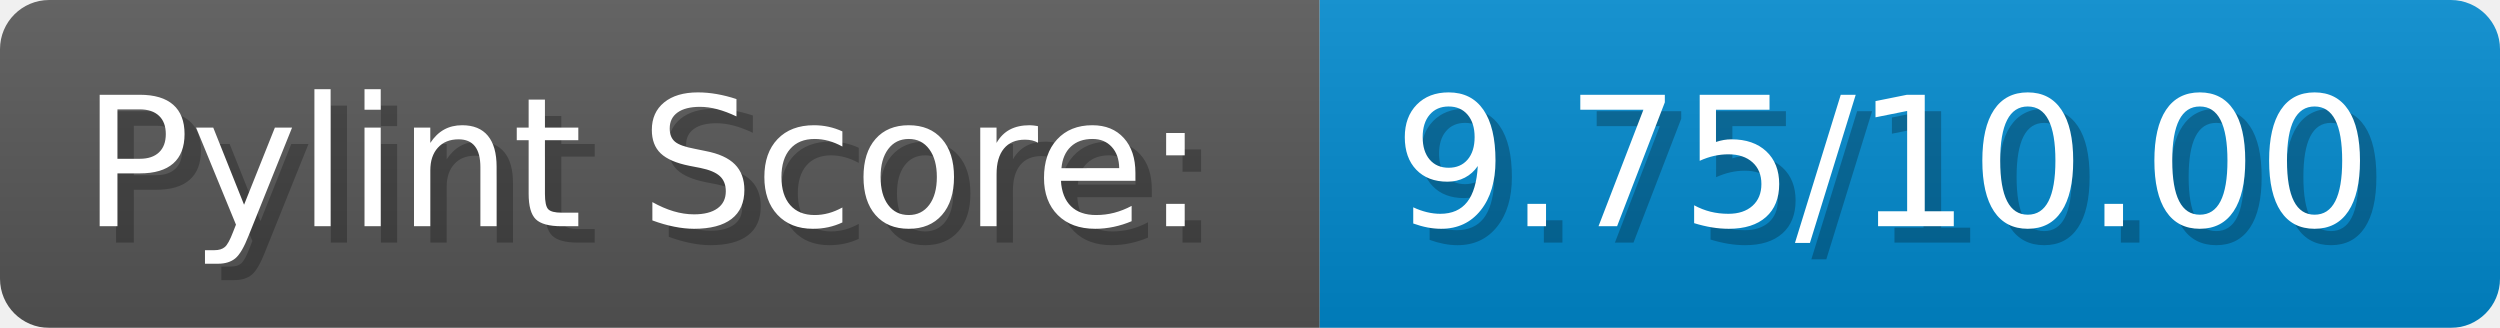
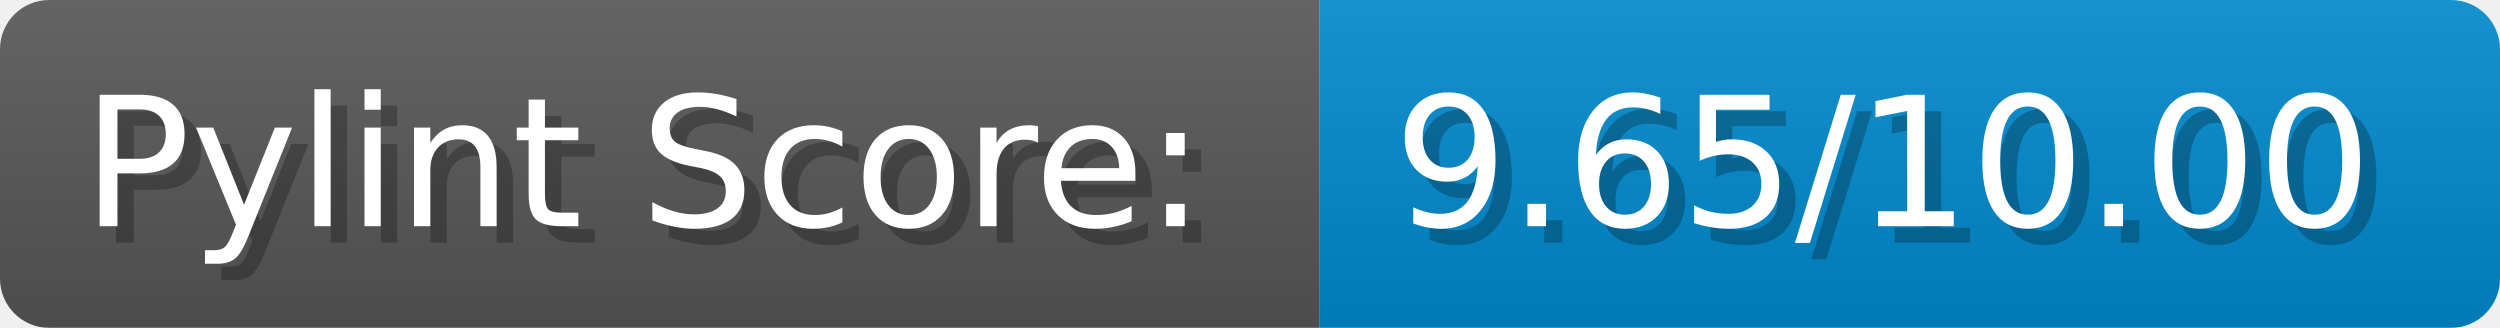
- <svg xmlns="http://www.w3.org/2000/svg" width="228.75" height="30" viewBox="0 0 1525 200" role="img" aria-label="Pylint Score:: 9.75/10.00">
+ <svg xmlns="http://www.w3.org/2000/svg" width="228.75" height="30" viewBox="0 0 1525 200" role="img" aria-label="Pylint Score:: 9.65/10.00">
  <linearGradient id="a" x2="0" y2="100%">
    <stop offset="0" stop-opacity=".1" stop-color="#EEE" />
    <stop offset="1" stop-opacity=".1" />
  </linearGradient>
  <mask id="m">
    <rect width="1525" height="200" rx="30" fill="#FFF" />
  </mask>
  <g mask="url(#m)">
    <rect width="805" height="200" fill="#555" />
    <rect width="720" height="200" fill="#08C" x="805" />
    <rect width="1525" height="200" fill="url(#a)" />
  </g>
  <g aria-hidden="true" fill="#fff" text-anchor="start" font-family="Verdana,DejaVu Sans,sans-serif" font-size="110">
    <text x="60" y="148" textLength="705" fill="#000" opacity="0.25">Pylint Score:</text>
    <text x="50" y="138" textLength="705">Pylint Score:</text>
-     <text x="860" y="148" textLength="620" fill="#000" opacity="0.25">9.75/10.00</text>
-     <text x="850" y="138" textLength="620">9.75/10.00</text>
+     <text x="860" y="148" textLength="620" fill="#000" opacity="0.25">9.65/10.00</text>
+     <text x="850" y="138" textLength="620">9.65/10.00</text>
  </g>
</svg>
